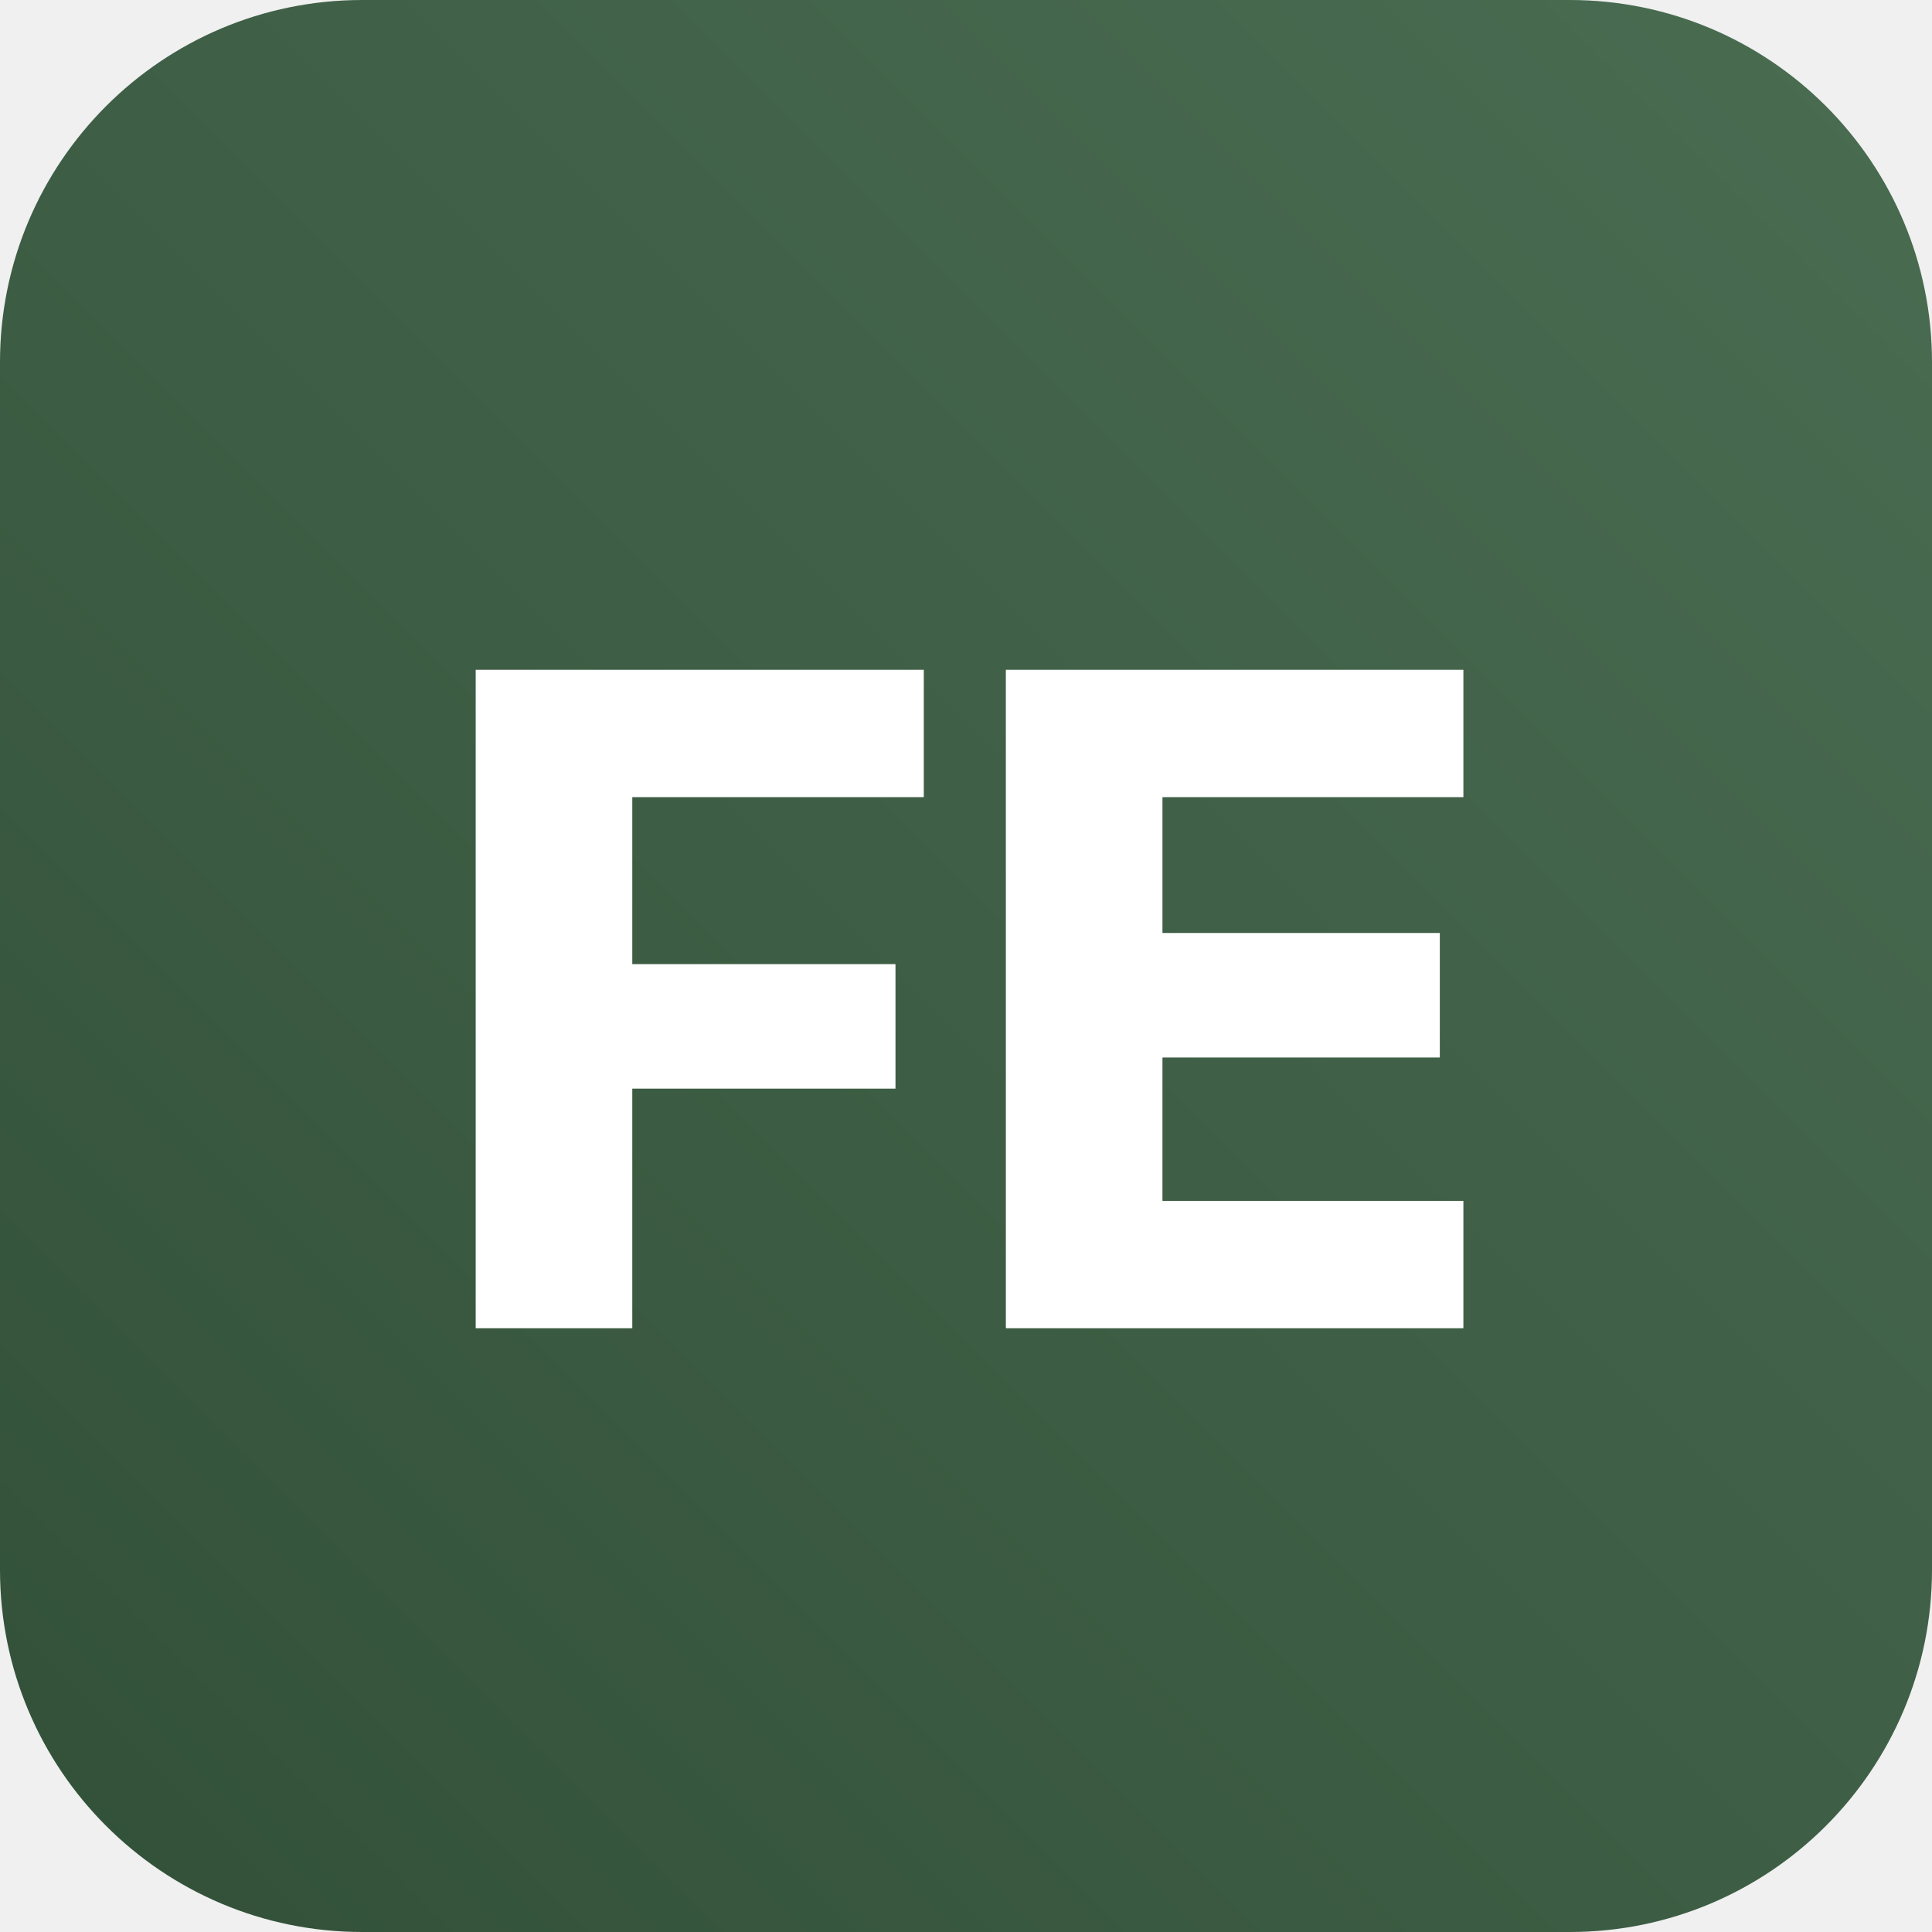
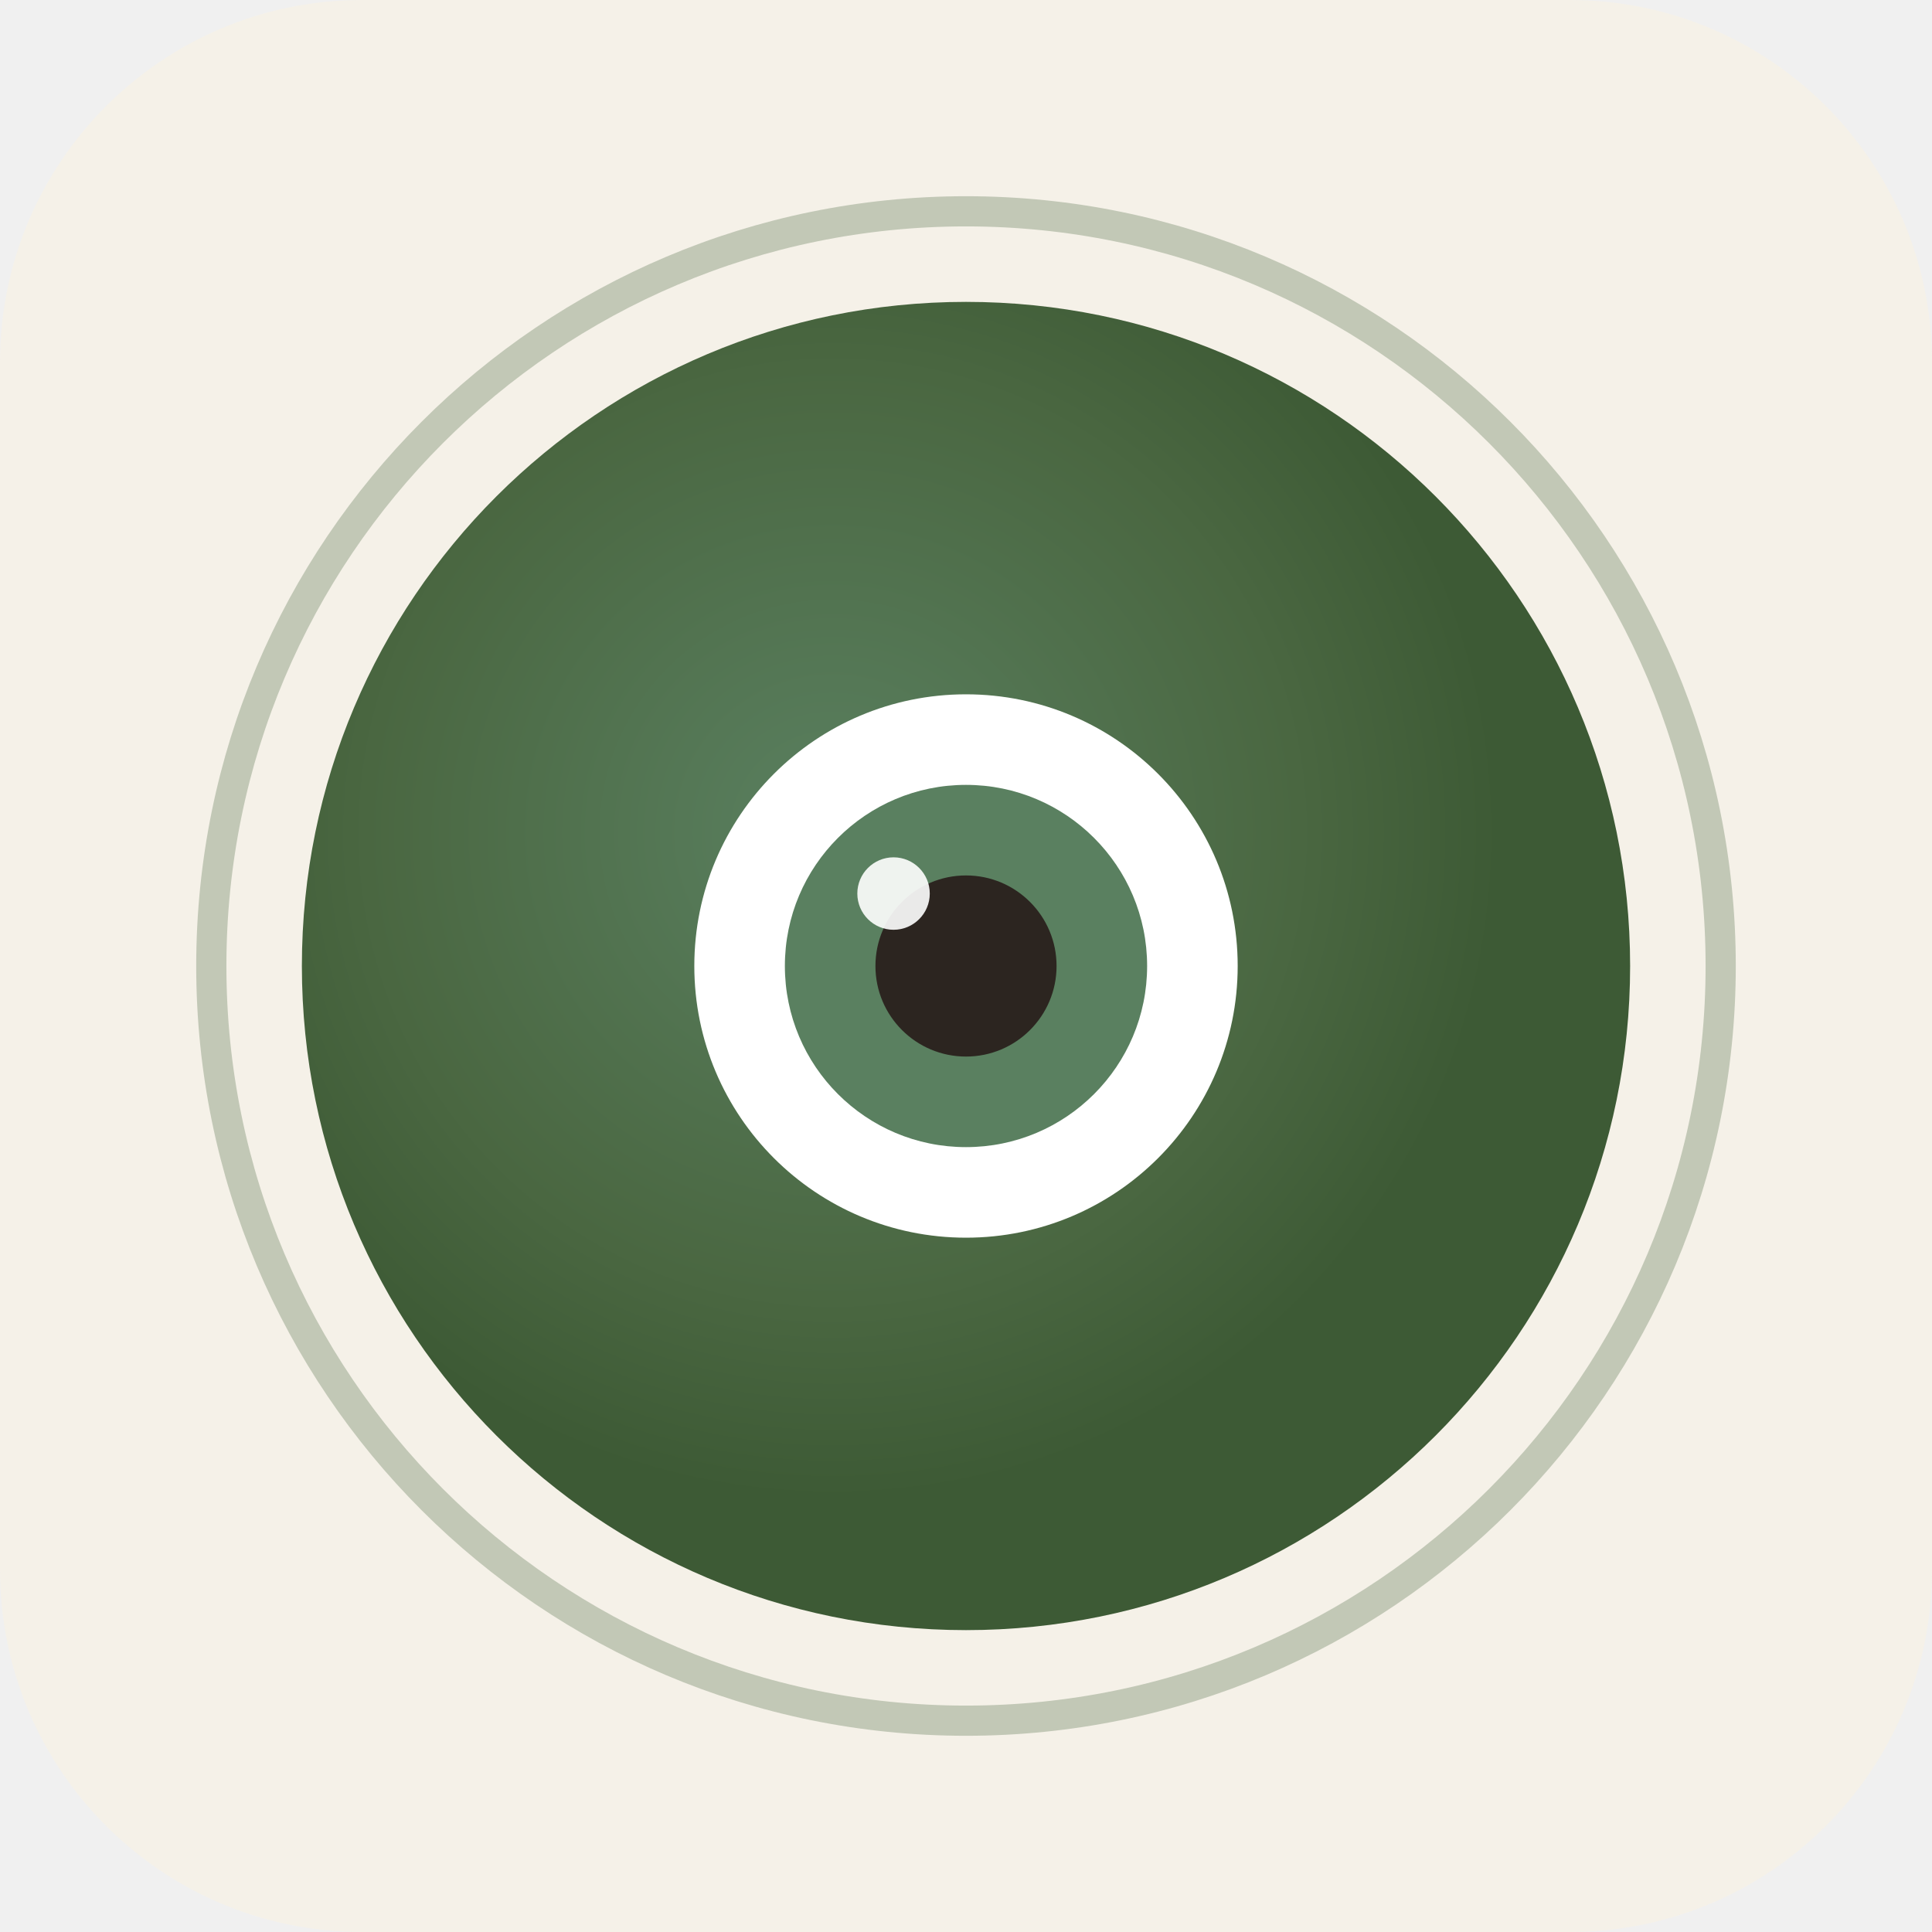
<svg xmlns="http://www.w3.org/2000/svg" viewBox="0 0 32 32">
+   <rect width="32" height="32" rx="6" fill="#F5F1E8" />
+   <circle cx="16" cy="16" r="12.5" fill="none" stroke="#4a6741" stroke-width="0.5" opacity="0.3" />
  <defs>
-     <linearGradient id="favGrad" x1="0%" y1="100%" x2="100%" y2="0%">
-       <stop offset="0%" stop-color="#325038" />
-       <stop offset="100%" stop-color="#4a6d52" />
-     </linearGradient>
+     <radialGradient id="stoneGrad" cx="40%" cy="40%">
+       <stop offset="0%" stop-color="#5a8060" />
+       <stop offset="70%" stop-color="#4a6741" />
+       <stop offset="100%" stop-color="#3d5a35" />
+     </radialGradient>
  </defs>
-   <rect width="32" height="32" rx="6" fill="url(#favGrad)" />
-   <text x="16" y="22" font-family="system-ui, -apple-system, sans-serif" font-size="15" font-weight="800" fill="white" text-anchor="middle">FE</text>
+   <circle cx="16" cy="16" r="11" fill="url(#stoneGrad)" />
+   <circle cx="16" cy="16" r="4.5" fill="white" />
+   <circle cx="16" cy="16" r="3" fill="#5a8060" />
+   <circle cx="16" cy="16" r="1.5" fill="#2c2520" />
+   <circle cx="14.8" cy="14.8" r="0.6" fill="white" opacity="0.9" />
</svg>
